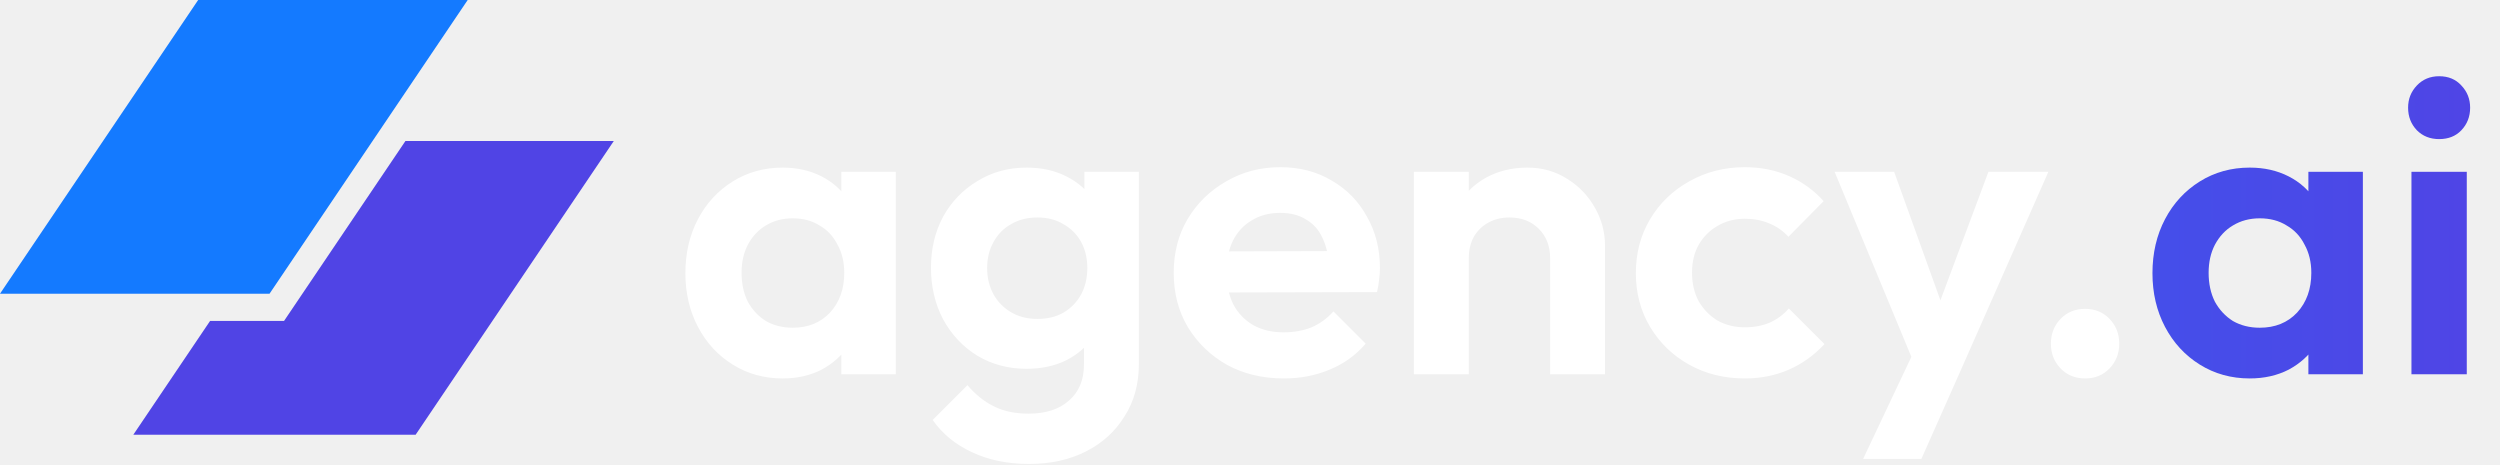
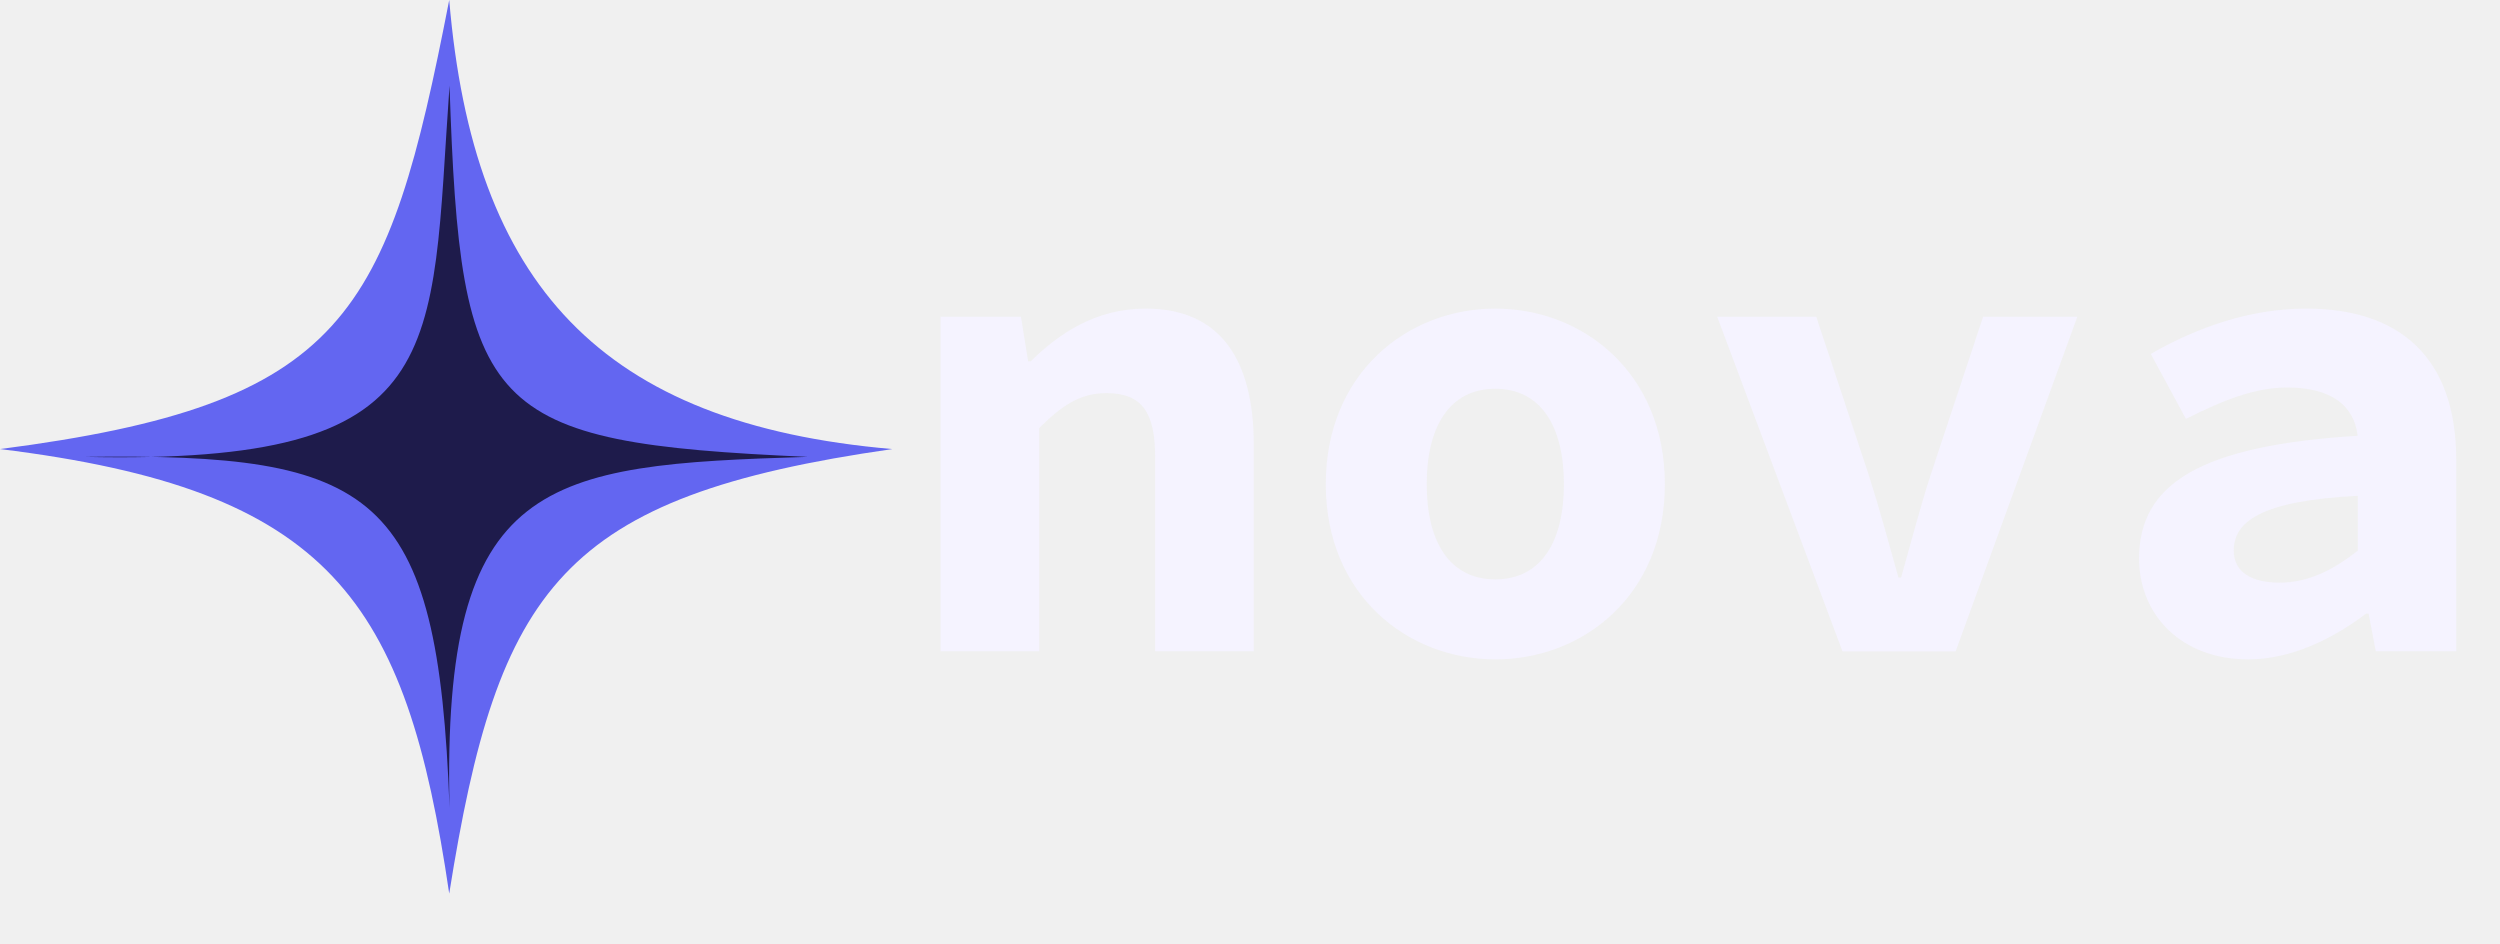
- <svg xmlns="http://www.w3.org/2000/svg" width="167" height="31" viewBox="0 0 167 31" fill="none">
-   <path d="M52.28 25.28C51.048 25.28 49.937 24.972 48.948 24.356C47.959 23.74 47.184 22.9 46.624 21.836C46.064 20.772 45.784 19.577 45.784 18.252C45.784 16.908 46.064 15.704 46.624 14.64C47.184 13.576 47.959 12.736 48.948 12.12C49.937 11.504 51.048 11.196 52.28 11.196C53.251 11.196 54.119 11.392 54.884 11.784C55.649 12.176 56.256 12.727 56.704 13.436C57.171 14.127 57.423 14.911 57.46 15.788V20.66C57.423 21.556 57.171 22.349 56.704 23.04C56.256 23.731 55.649 24.281 54.884 24.692C54.119 25.084 53.251 25.28 52.28 25.28ZM52.952 21.892C53.979 21.892 54.809 21.556 55.444 20.884C56.079 20.193 56.396 19.307 56.396 18.224C56.396 17.515 56.247 16.889 55.948 16.348C55.668 15.788 55.267 15.359 54.744 15.06C54.24 14.743 53.643 14.584 52.952 14.584C52.28 14.584 51.683 14.743 51.16 15.06C50.656 15.359 50.255 15.788 49.956 16.348C49.676 16.889 49.536 17.515 49.536 18.224C49.536 18.952 49.676 19.596 49.956 20.156C50.255 20.697 50.656 21.127 51.16 21.444C51.683 21.743 52.28 21.892 52.952 21.892ZM56.2 25V21.36L56.788 18.056L56.2 14.808V11.476H59.84V25H56.2ZM68.741 30.992C67.304 30.992 66.034 30.731 64.933 30.208C63.832 29.704 62.954 28.985 62.301 28.052L64.625 25.728C65.148 26.344 65.726 26.811 66.361 27.128C67.014 27.464 67.798 27.632 68.713 27.632C69.852 27.632 70.748 27.343 71.401 26.764C72.073 26.185 72.409 25.383 72.409 24.356V20.968L73.025 18L72.437 15.032V11.476H76.077V24.3C76.077 25.644 75.76 26.811 75.125 27.8C74.509 28.808 73.65 29.592 72.549 30.152C71.448 30.712 70.178 30.992 68.741 30.992ZM68.573 24.636C67.36 24.636 66.268 24.347 65.297 23.768C64.326 23.171 63.561 22.359 63.001 21.332C62.46 20.305 62.189 19.157 62.189 17.888C62.189 16.619 62.46 15.48 63.001 14.472C63.561 13.464 64.326 12.671 65.297 12.092C66.268 11.495 67.36 11.196 68.573 11.196C69.581 11.196 70.468 11.392 71.233 11.784C72.017 12.176 72.633 12.717 73.081 13.408C73.529 14.08 73.772 14.873 73.809 15.788V20.044C73.772 20.94 73.52 21.743 73.053 22.452C72.605 23.143 71.989 23.684 71.205 24.076C70.44 24.449 69.562 24.636 68.573 24.636ZM69.301 21.304C69.973 21.304 70.552 21.164 71.037 20.884C71.541 20.585 71.933 20.184 72.213 19.68C72.493 19.157 72.633 18.569 72.633 17.916C72.633 17.244 72.493 16.656 72.213 16.152C71.933 15.648 71.541 15.256 71.037 14.976C70.552 14.677 69.973 14.528 69.301 14.528C68.629 14.528 68.041 14.677 67.537 14.976C67.033 15.256 66.641 15.657 66.361 16.18C66.081 16.684 65.941 17.263 65.941 17.916C65.941 18.551 66.081 19.129 66.361 19.652C66.641 20.156 67.033 20.557 67.537 20.856C68.041 21.155 68.629 21.304 69.301 21.304ZM85.768 25.28C84.349 25.28 83.089 24.981 81.988 24.384C80.886 23.768 80.009 22.928 79.356 21.864C78.721 20.8 78.404 19.587 78.404 18.224C78.404 16.88 78.712 15.685 79.328 14.64C79.962 13.576 80.821 12.736 81.904 12.12C82.986 11.485 84.19 11.168 85.516 11.168C86.822 11.168 87.97 11.467 88.96 12.064C89.968 12.643 90.752 13.445 91.312 14.472C91.89 15.48 92.18 16.628 92.18 17.916C92.18 18.159 92.161 18.411 92.124 18.672C92.105 18.915 92.058 19.195 91.984 19.512L80.616 19.54V16.796L90.276 16.768L88.792 17.916C88.754 17.113 88.605 16.441 88.344 15.9C88.101 15.359 87.737 14.948 87.252 14.668C86.785 14.369 86.206 14.22 85.516 14.22C84.788 14.22 84.153 14.388 83.612 14.724C83.07 15.041 82.65 15.499 82.352 16.096C82.072 16.675 81.932 17.365 81.932 18.168C81.932 18.989 82.081 19.708 82.38 20.324C82.697 20.921 83.145 21.388 83.724 21.724C84.302 22.041 84.974 22.2 85.74 22.2C86.43 22.2 87.056 22.088 87.616 21.864C88.176 21.621 88.661 21.267 89.072 20.8L91.228 22.956C90.574 23.721 89.772 24.3 88.82 24.692C87.886 25.084 86.869 25.28 85.768 25.28ZM103.548 25V17.244C103.548 16.441 103.296 15.788 102.792 15.284C102.288 14.78 101.635 14.528 100.832 14.528C100.31 14.528 99.843 14.64 99.432 14.864C99.022 15.088 98.695 15.405 98.452 15.816C98.228 16.227 98.116 16.703 98.116 17.244L96.688 16.516C96.688 15.452 96.912 14.528 97.36 13.744C97.827 12.941 98.462 12.316 99.264 11.868C100.086 11.42 101.01 11.196 102.036 11.196C103.026 11.196 103.912 11.448 104.696 11.952C105.48 12.437 106.096 13.081 106.544 13.884C106.992 14.668 107.216 15.517 107.216 16.432V25H103.548ZM94.448 25V11.476H98.116V25H94.448ZM116.555 25.28C115.174 25.28 113.932 24.972 112.831 24.356C111.73 23.74 110.862 22.9 110.227 21.836C109.592 20.772 109.275 19.577 109.275 18.252C109.275 16.908 109.592 15.704 110.227 14.64C110.862 13.576 111.73 12.736 112.831 12.12C113.951 11.485 115.192 11.168 116.555 11.168C117.619 11.168 118.599 11.364 119.495 11.756C120.391 12.148 121.166 12.708 121.819 13.436L119.467 15.816C119.112 15.424 118.683 15.125 118.179 14.92C117.694 14.715 117.152 14.612 116.555 14.612C115.883 14.612 115.276 14.771 114.735 15.088C114.212 15.387 113.792 15.807 113.475 16.348C113.176 16.871 113.027 17.496 113.027 18.224C113.027 18.933 113.176 19.568 113.475 20.128C113.792 20.669 114.212 21.099 114.735 21.416C115.276 21.715 115.883 21.864 116.555 21.864C117.171 21.864 117.722 21.761 118.207 21.556C118.711 21.332 119.14 21.015 119.495 20.604L121.875 22.984C121.184 23.731 120.391 24.3 119.495 24.692C118.599 25.084 117.619 25.28 116.555 25.28ZM128.208 25.112L122.552 11.476H126.528L130.28 21.892H128.936L132.828 11.476H136.832L130.812 25.112H128.208ZM124.456 30.656L128.572 21.948L130.812 25.112L128.348 30.656H124.456ZM139.296 25.28C138.624 25.28 138.074 25.056 137.644 24.608C137.215 24.16 137 23.609 137 22.956C137 22.303 137.215 21.752 137.644 21.304C138.074 20.856 138.624 20.632 139.296 20.632C139.95 20.632 140.491 20.856 140.92 21.304C141.35 21.752 141.564 22.303 141.564 22.956C141.564 23.609 141.35 24.16 140.92 24.608C140.491 25.056 139.95 25.28 139.296 25.28Z" fill="white" />
-   <path d="M150.28 25.28C149.048 25.28 147.937 24.972 146.948 24.356C145.959 23.74 145.184 22.9 144.624 21.836C144.064 20.772 143.784 19.577 143.784 18.252C143.784 16.908 144.064 15.704 144.624 14.64C145.184 13.576 145.959 12.736 146.948 12.12C147.937 11.504 149.048 11.196 150.28 11.196C151.251 11.196 152.119 11.392 152.884 11.784C153.649 12.176 154.256 12.727 154.704 13.436C155.171 14.127 155.423 14.911 155.46 15.788V20.66C155.423 21.556 155.171 22.349 154.704 23.04C154.256 23.731 153.649 24.281 152.884 24.692C152.119 25.084 151.251 25.28 150.28 25.28ZM150.952 21.892C151.979 21.892 152.809 21.556 153.444 20.884C154.079 20.193 154.396 19.307 154.396 18.224C154.396 17.515 154.247 16.889 153.948 16.348C153.668 15.788 153.267 15.359 152.744 15.06C152.24 14.743 151.643 14.584 150.952 14.584C150.28 14.584 149.683 14.743 149.16 15.06C148.656 15.359 148.255 15.788 147.956 16.348C147.676 16.889 147.536 17.515 147.536 18.224C147.536 18.952 147.676 19.596 147.956 20.156C148.255 20.697 148.656 21.127 149.16 21.444C149.683 21.743 150.28 21.892 150.952 21.892ZM154.2 25V21.36L154.788 18.056L154.2 14.808V11.476H157.84V25H154.2ZM161.085 25V11.476H164.781V25H161.085ZM162.933 9.292C162.336 9.292 161.841 9.096 161.449 8.704C161.057 8.293 160.861 7.789 160.861 7.192C160.861 6.613 161.057 6.119 161.449 5.708C161.841 5.297 162.336 5.092 162.933 5.092C163.549 5.092 164.044 5.297 164.417 5.708C164.809 6.119 165.005 6.613 165.005 7.192C165.005 7.789 164.809 8.293 164.417 8.704C164.044 9.096 163.549 9.292 162.933 9.292Z" fill="url(#paint0_linear_8793_4607)" />
-   <path d="M13.237 0H31.242L18.005 19.62H0L13.237 0Z" fill="#147AFF" />
-   <path d="M14.033 21.44L8.906 29.039H27.765L41.002 9.419H27.083L18.973 21.44H14.033Z" fill="#5044E5" />
+ <svg xmlns="http://www.w3.org/2000/svg" id="Warstwa_1" data-name="Warstwa 1" viewBox="0 0 160 60.38">
  <defs>
-     <linearGradient id="paint0_linear_8793_4607" x1="45" y1="14.5" x2="167" y2="14.5" gradientUnits="userSpaceOnUse">
-       <stop stop-color="#147AFF" />
-       <stop offset="1" stop-color="#5044E5" />
-     </linearGradient>
+     <style>
+       .cls-1 {
+         fill: #1e1b4b;
+       }
+ 
+       .cls-2 {
+         fill: #6366f1;
+       }
+ 
+       .cls-3 {
+         fill: #f5f3ff;
+       }
+     </style>
  </defs>
+   <path class="cls-2" d="M28.75,0c-3.94,20.22-6.57,25.87-28.75,28.74,21.16,2.61,25.98,9.62,28.75,28.45,3.13-19.62,7.15-25.41,28.36-28.45-18.65-1.61-26.82-10.52-28.36-28.74Z" />
+   <path class="cls-1" d="M28.77,5.48c-1.23,17.26.18,24.27-23.35,23.76,18.57-.24,22.62,2.09,23.35,22.47-.49-21.17,6.07-21.96,22.92-22.47-20.69-.92-22.22-2.77-22.92-23.76Z" />
+   <g>
+     <path class="cls-3" d="M60.2,20.27h5.14l.46,2.85h.17c1.85-1.82,4.19-3.37,7.35-3.37,4.81,0,6.92,3.31,6.92,8.71v13.22h-6.31v-12.41c0-2.85-.82-4.11-3.12-4.11-1.68,0-2.83.78-4.3,2.23v14.29h-6.31v-21.42Z" />
+     <path class="cls-3" d="M84.85,30.99c0-7.13,5.24-11.24,10.85-11.24s10.85,4.11,10.85,11.24-5.24,11.21-10.85,11.21-10.85-4.11-10.85-11.21ZM100.09,30.99c0-3.71-1.48-6.11-4.39-6.11s-4.39,2.4-4.39,6.11,1.48,6.09,4.39,6.09,4.39-2.38,4.39-6.09Z" />
+     <path class="cls-3" d="M109.9,20.27h6.34l3.35,10.1c.69,2.15,1.28,4.34,1.91,6.59h.17c.64-2.25,1.2-4.44,1.9-6.59l3.35-10.1h6.03l-7.79,21.42h-7.24l-8.02-21.42Z" />
+     <path class="cls-3" d="M136.9,35.75c0-4.8,3.94-7.24,13.99-7.86-.22-1.91-1.66-3.09-4.51-3.09-2.05,0-4.09.8-6.48,2.01l-2.25-4.16c2.95-1.69,6.34-2.9,9.95-2.9,5.98,0,9.6,3.13,9.6,9.69v12.24h-5.15l-.46-2.41h-.16c-2.15,1.63-4.81,2.93-7.54,2.93-4.3,0-6.99-2.86-6.99-6.46ZM150.9,35.24v-3.51c-6.26.32-7.94,1.68-7.94,3.51,0,1.38,1.15,2.05,2.94,2.05,1.89,0,3.5-.87,5-2.05Z" />
+   </g>
</svg>
